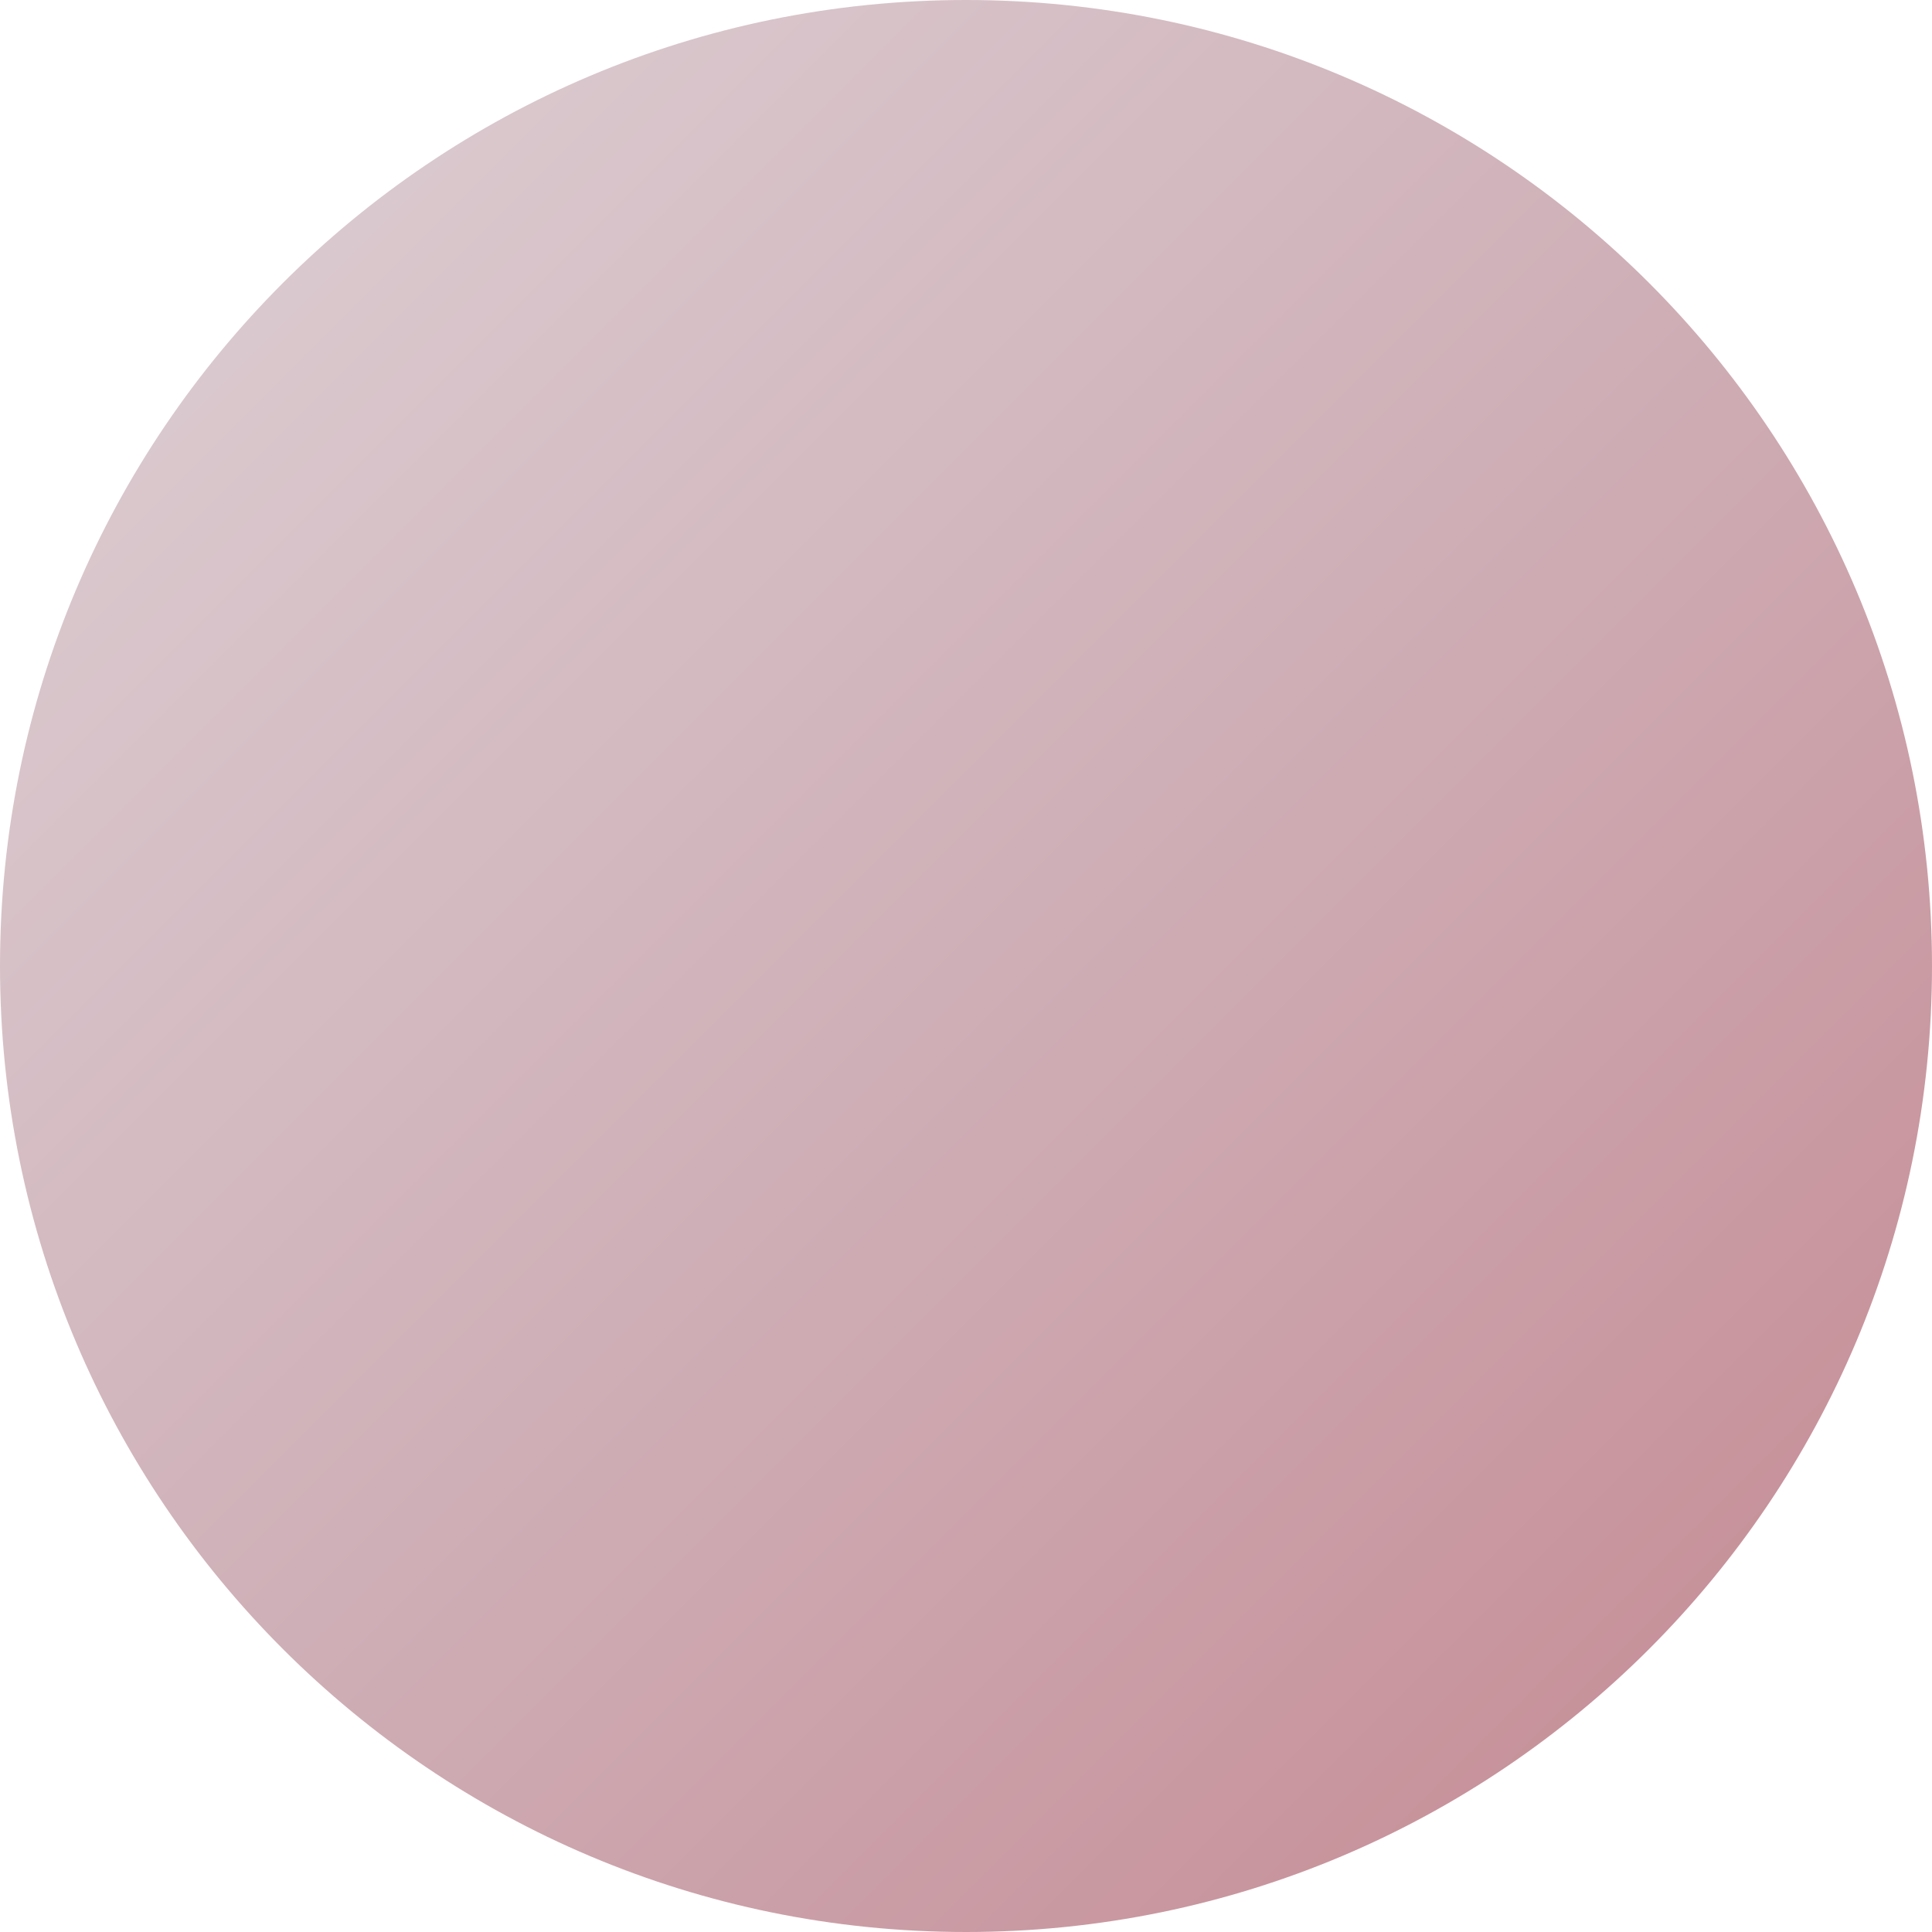
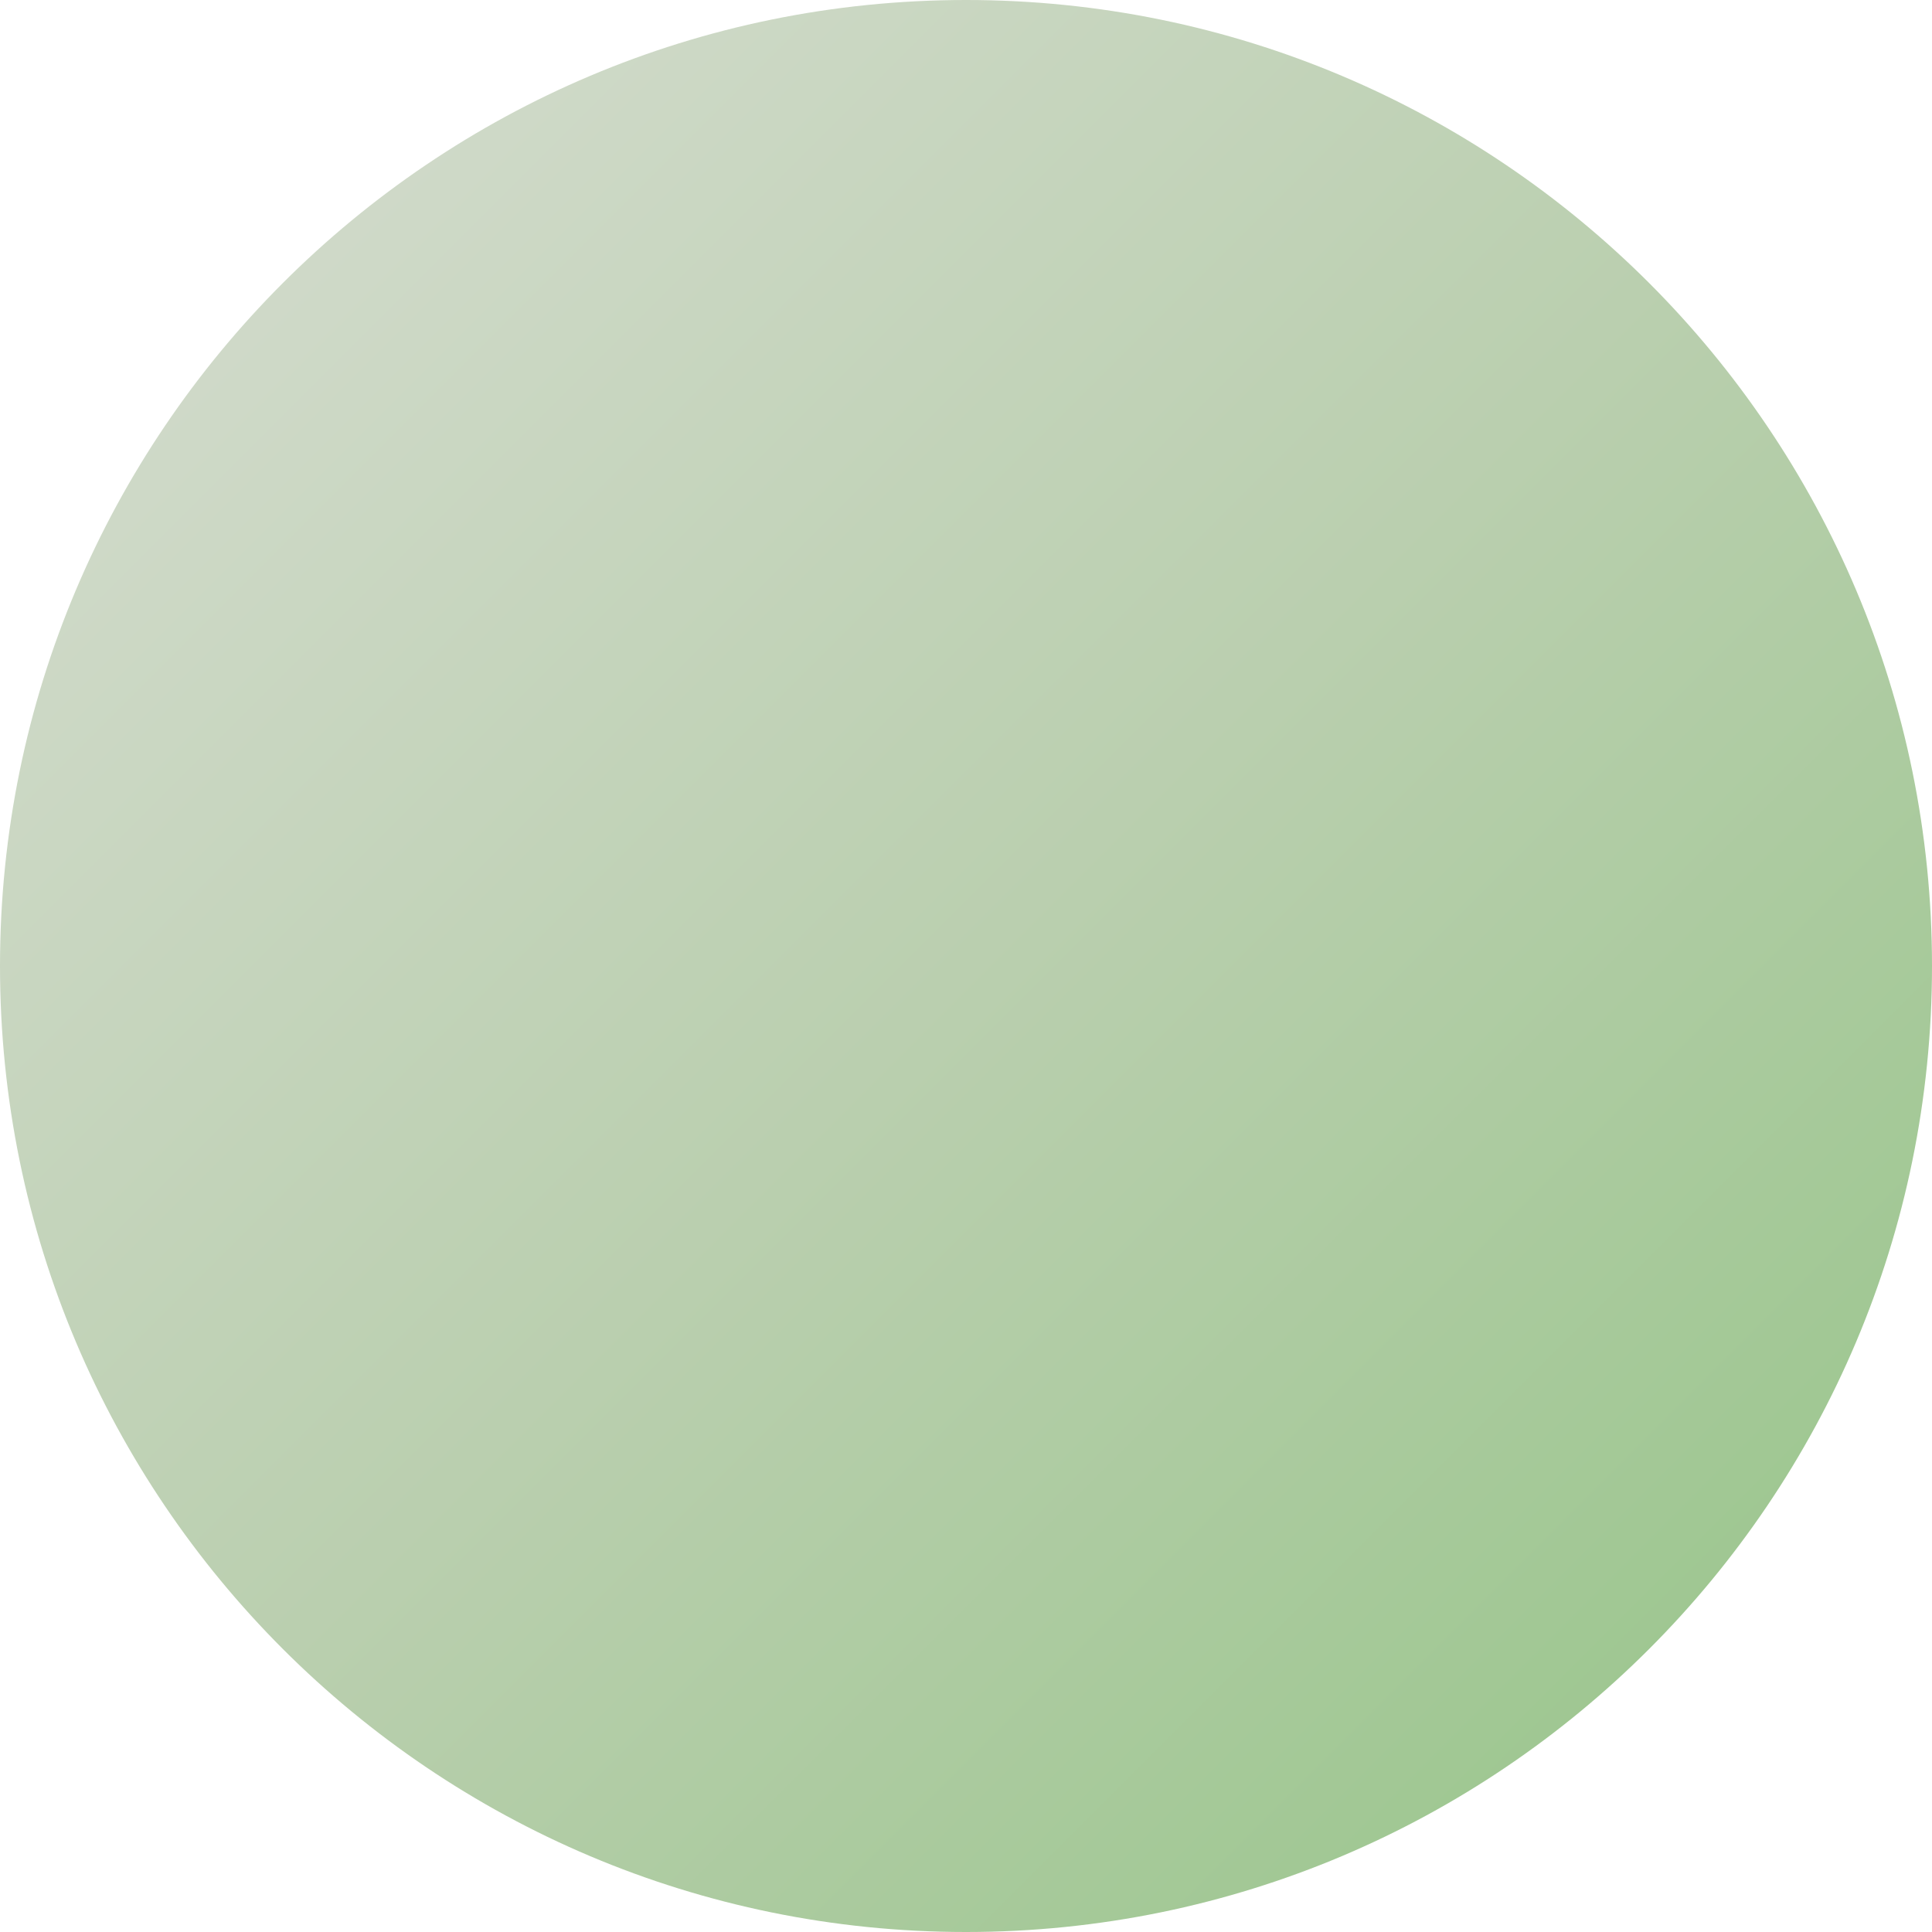
<svg xmlns="http://www.w3.org/2000/svg" width="48" height="48" viewBox="0 0 48 48">
  <defs>
-     <linearGradient id="grad_1751473692" x1="0%" y1="0%" x2="100%" y2="100%">
-       <stop offset="0%" style="stop-color:#ded3d7;stop-opacity:1" />
-       <stop offset="50%" style="stop-color:#cfafb7;stop-opacity:1" />
-       <stop offset="100%" style="stop-color:#c4868f;stop-opacity:1" />
+     <linearGradient id="grad_1751474891" x1="0%" y1="0%" x2="100%" y2="100%">
+       <stop offset="0%" style="stop-color:#d8ded3;stop-opacity:1" />
+       <stop offset="50%" style="stop-color:#bacfaf;stop-opacity:1" />
+       <stop offset="100%" style="stop-color:#94c486;stop-opacity:1" />
    </linearGradient>
-     <linearGradient id="grad_hover_1751473692" x1="0%" y1="0%" x2="100%" y2="100%">
-       <stop offset="0%" style="stop-color:#baa0a9;stop-opacity:1" />
-       <stop offset="50%" style="stop-color:#b47c8a;stop-opacity:1" />
-       <stop offset="100%" style="stop-color:#b25562;stop-opacity:1" />
+     <linearGradient id="grad_hover_1751474891" x1="0%" y1="0%" x2="100%" y2="100%">
+       <stop offset="0%" style="stop-color:#acbaa0;stop-opacity:1" />
+       <stop offset="50%" style="stop-color:#90b47c;stop-opacity:1" />
+       <stop offset="100%" style="stop-color:#6ab255;stop-opacity:1" />
    </linearGradient>
-     <linearGradient id="grad_active_1751473692" x1="0%" y1="0%" x2="100%" y2="100%">
-       <stop offset="0%" style="stop-color:#906272;stop-opacity:1" />
-       <stop offset="50%" style="stop-color:#8d4759;stop-opacity:1" />
-       <stop offset="100%" style="stop-color:#85323e;stop-opacity:1" />
+     <linearGradient id="grad_active_1751474891" x1="0%" y1="0%" x2="100%" y2="100%">
+       <stop offset="0%" style="stop-color:#779062;stop-opacity:1" />
+       <stop offset="50%" style="stop-color:#608d47;stop-opacity:1" />
+       <stop offset="100%" style="stop-color:#458532;stop-opacity:1" />
    </linearGradient>
  </defs>
  <style>
    .logo-circle {
-       fill: url(#grad_1751473692);
+       fill: url(#grad_1751474891);
      transition: fill 0.2s ease, transform 0.1s ease;
      cursor: pointer;
    }
    
    .logo-circle:hover {
-       fill: url(#grad_hover_1751473692);
+       fill: url(#grad_hover_1751474891);
    }
    
    .logo-circle:active {
-       fill: url(#grad_active_1751473692);
+       fill: url(#grad_active_1751474891);
      transform: translateY(2px);
    }
  </style>
  <circle cx="24" cy="24" r="24" class="logo-circle" />
</svg>
